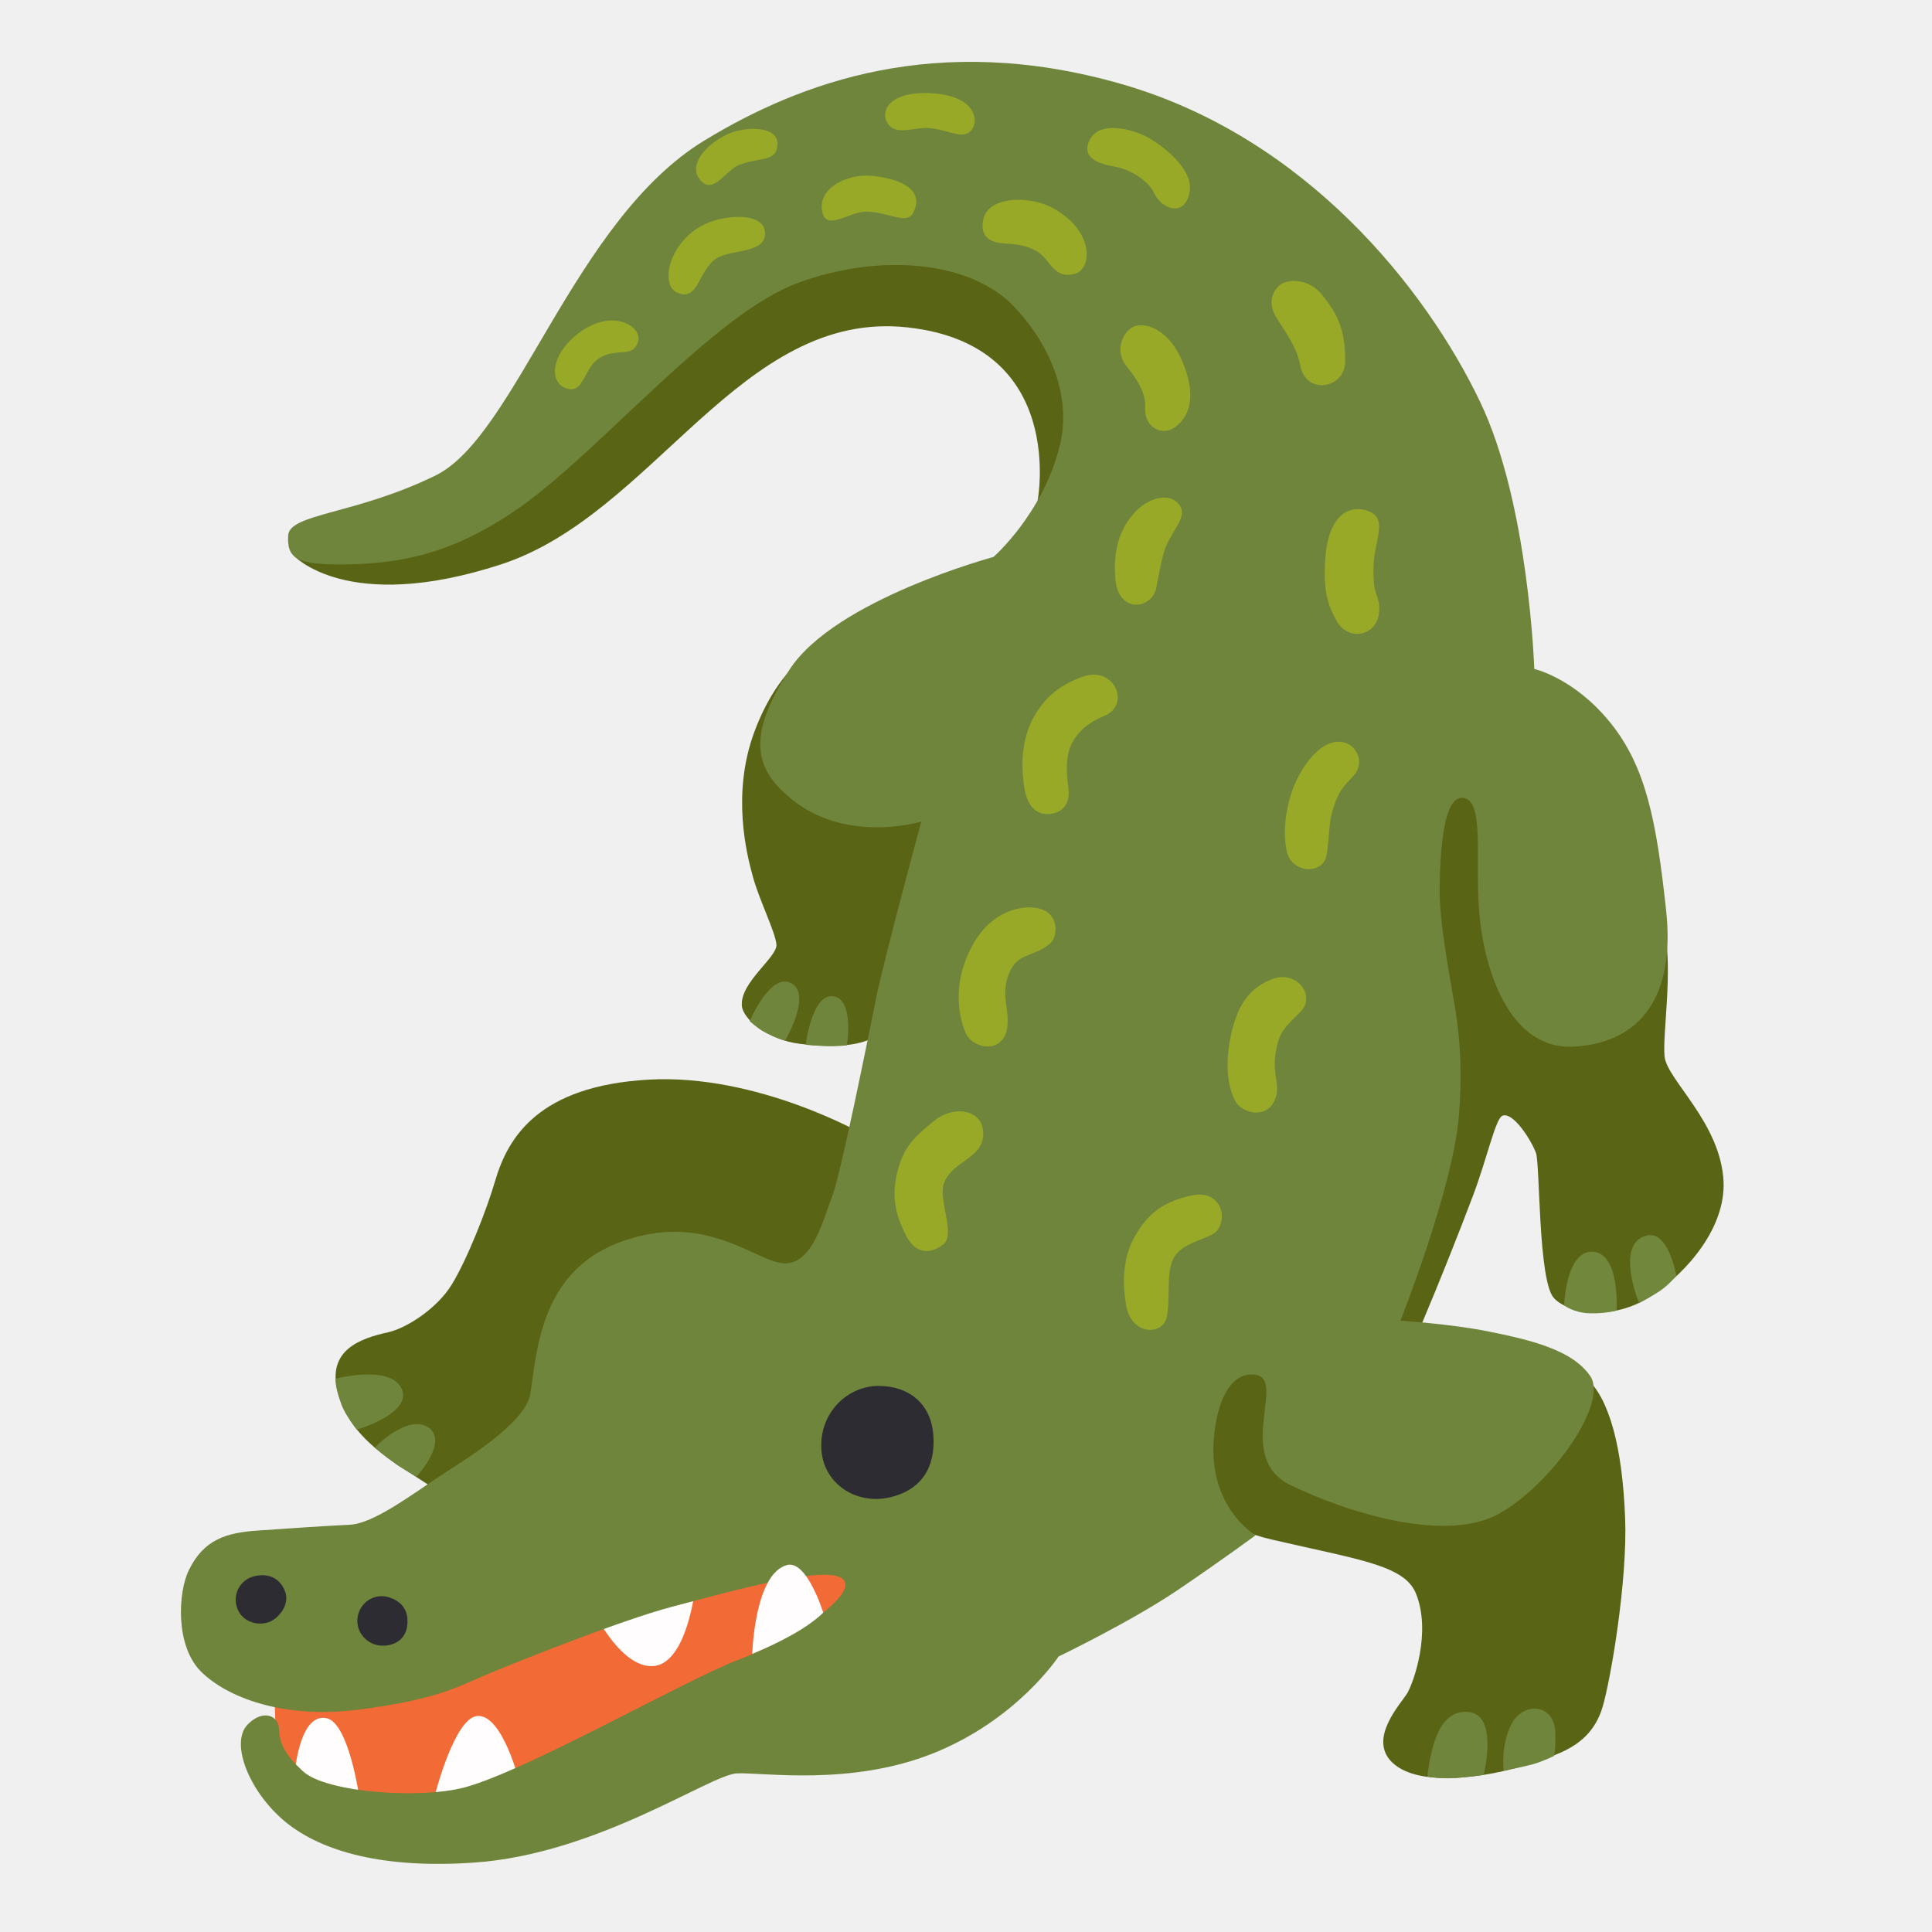
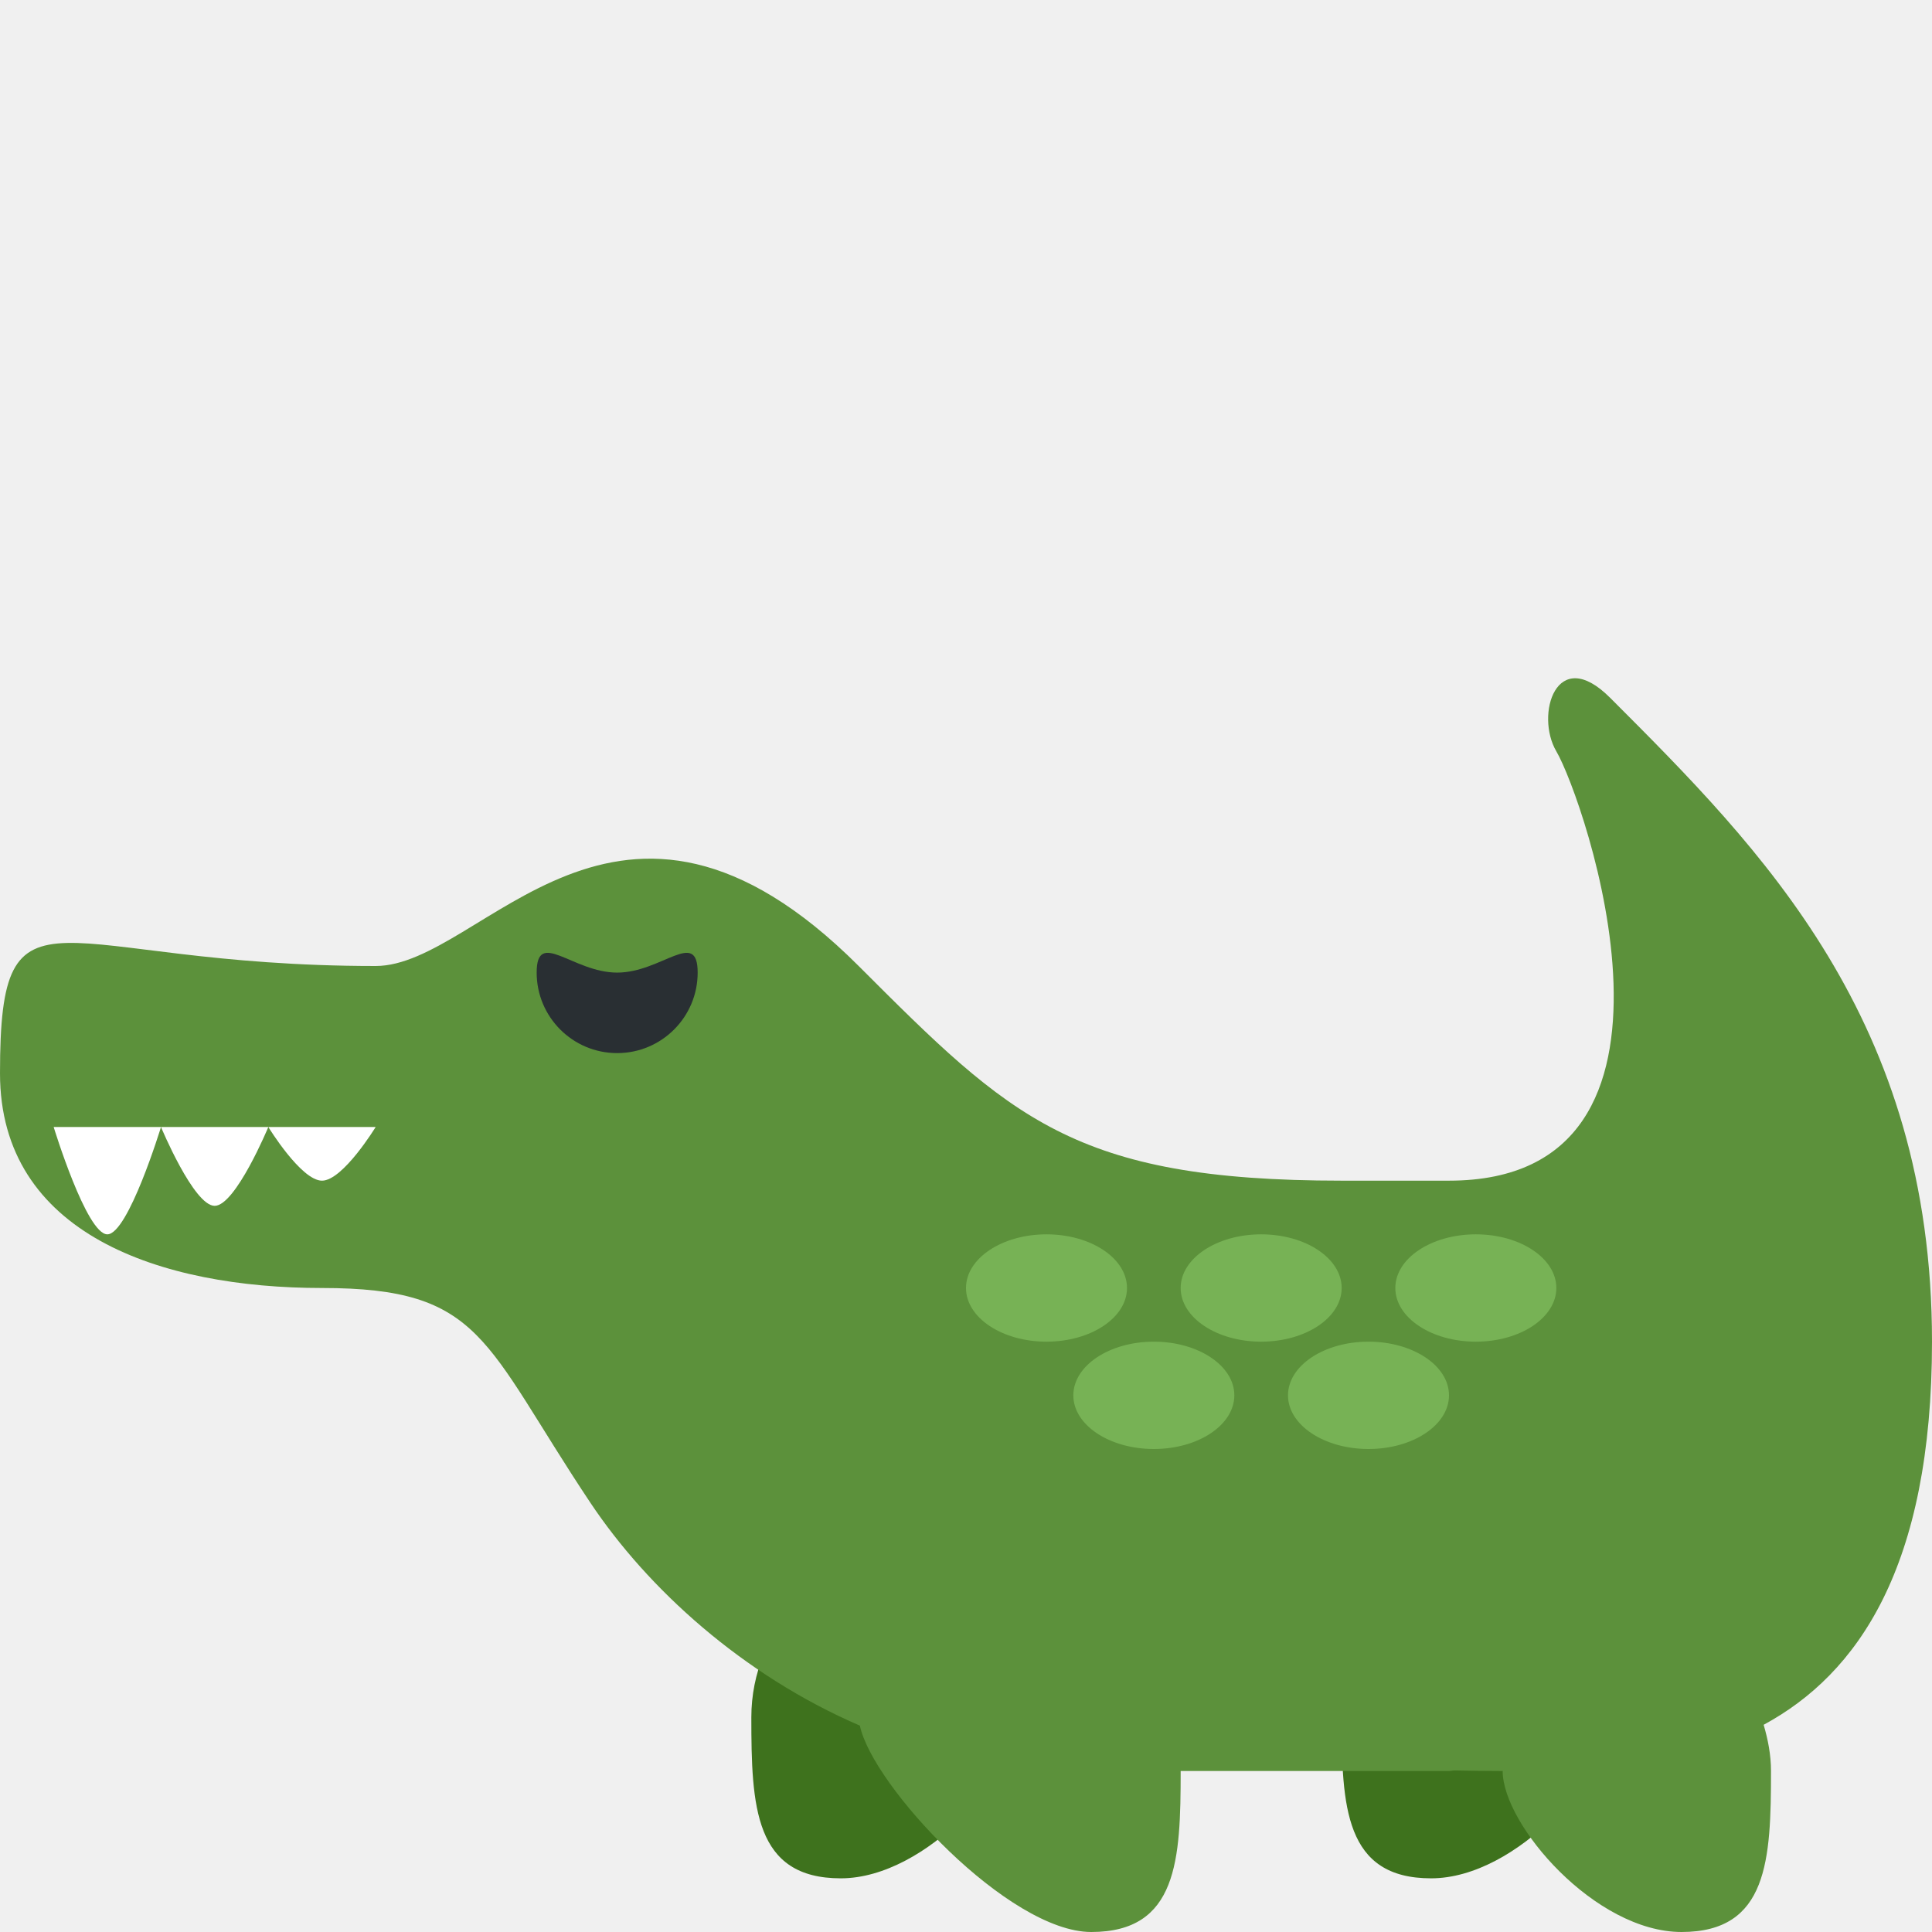
- <svg xmlns="http://www.w3.org/2000/svg" version="1.1" id="Layer_3" x="0px" y="0px" viewBox="0 0 128 128" style="enable-background:new 0 0 128 128;" xml:space="preserve">
-   <path style="fill:#5A6415;" d="M58.5,13.64l-18.96,10.7l-11.07,10.7l-9.03,1.75c0,0,3.52,3.94,13.76,0.6  c10.14-3.31,15.86-16.91,26.92-15.7c10.63,1.16,8.62,11.51,8.62,11.51l14.54-16.55L58.5,13.64z" />
-   <path style="fill:#5A6415;" d="M55.27,42.28c0,0-3.37,0.99-5.3,6.23c-1.5,4.07-0.52,8.02-0.09,9.57c0.42,1.55,1.49,3.66,1.56,4.5  c0.07,0.84-2.41,2.49-2.29,4.05c0.07,0.92,1.77,2.28,3.87,2.53c4.08,0.49,5-0.56,5-0.56l5.49-18.9L55.27,42.28z" />
-   <path style="fill:#5A6415;" d="M57.27,75.19c0,0-7.07-4.08-14.32-3.66s-9.29,3.8-10.14,6.69c-0.56,1.92-1.86,5.23-2.89,6.9  c-0.95,1.55-2.96,2.87-4.22,3.15c-1.81,0.4-4.05,1.16-3.33,3.94c0.59,2.28,2.25,3.71,4.29,5.05c2.01,1.31,4.38,2.82,4.38,2.82  l25.97-17.21L57.27,75.19z" />
-   <path style="fill:#5A6415;" d="M82.08,88.21l-5.91,7.81c0,0,2.32,4.65,8.09,5.98c5.77,1.34,8.76,1.69,9.54,3.55  c1.05,2.54-0.14,5.91-0.56,6.62c-0.42,0.7-2.62,3-1.02,4.58c1.94,1.9,7.18,0.77,9.01,0.14s4.13-1.11,4.94-3.78  c0.55-1.83,1.66-8.42,1.5-12.51c-0.18-4.75-1.06-7.92-2.53-9.26c-1.48-1.34-11.16-3.13-11.16-3.13s1.67-3.88,3.59-8.94  c0.95-2.5,1.51-5.17,1.97-5.35c0.73-0.28,1.94,1.69,2.22,2.46c0.28,0.77,0.14,8.47,1.19,9.62c0.89,0.98,3.83,1.62,6.52-0.18  c2.36-1.58,4.85-4.51,4.72-7.53c-0.18-3.91-3.77-6.76-3.91-8.31c-0.14-1.55,0.56-5.46,0-8.48c-0.56-3.03-15.03-12-15.03-12  L82.08,88.21z" />
-   <polyline style="fill:#F26A35;" points="56.04,101.72 22.67,110.73 18.17,111.79 18.31,116.36 26.83,121.99 46.54,116.15   59.14,109.4 55.62,101.23 " />
-   <path style="fill:#FFFDFD;" d="M19.51,117.63c0,0,0.28-4.15,2.11-3.8c1.49,0.29,2.18,5.21,2.18,5.21l2.53,2.11l2.53-2.39  c0,0,1.27-4.93,2.75-5.07c1.69-0.16,2.82,4.43,2.82,4.43l-8.09,4.43L19.51,117.63z" />
-   <path style="fill:#FFFDFD;" d="M39.5,107.07c0,0,1.75,3.48,3.8,3.31c2.46-0.21,2.89-6.19,2.89-6.19L39.5,107.07z" />
-   <path style="fill:#70853C;" d="M35.13,92.36c-0.32,1.93-4.3,4.33-5.96,5.42c-2.06,1.36-4.46,3.17-6.01,3.24s-3.85,0.23-6.05,0.38  c-2.11,0.14-3.61,0.59-4.6,2.63c-0.73,1.51-0.89,5.02,0.8,6.71c1.69,1.69,5.42,3.17,10.42,2.53c5-0.63,6.55-1.48,8.17-2.18  c1.62-0.7,9.15-3.73,12.67-4.65c3.52-0.92,10.14-2.82,11.26-1.83c1.13,0.99-3.38,4.01-6.9,5.35c-3.52,1.34-13.97,7.32-18.11,8.45  c-2.95,0.8-9.22,0.36-10.75-1.06c-1.16-1.07-1.55-1.81-1.58-2.78c-0.04-0.97-1.11-1.32-2.08-0.32c-1.2,1.23,0.11,4.5,2.53,6.48  c2.41,1.95,6.47,3.09,12.48,2.67c8.17-0.56,15.65-5.84,17.41-5.91c1.76-0.07,7.5,0.85,12.95-1.31c5.6-2.22,8.35-6.43,8.35-6.43  s4.88-2.35,7.98-4.46c3.1-2.11,5.07-3.57,5.07-3.57s-2.72-1.6-2.79-5.49c-0.04-2.32,0.77-5.49,2.82-5.14  c2.04,0.35-1.48,5.49,2.32,7.32s10.35,3.87,13.87,1.83c3.52-2.04,7.15-7.31,5.96-9.07c-1.2-1.76-4.03-2.41-6.76-2.96  c-2.56-0.51-5.82-0.71-5.82-0.71s3.45-8.66,3.87-13.51c0.22-2.53,0.12-4.94-0.21-6.97c-0.42-2.6-1.09-5.83-1.06-8.24  c0.04-2.6,0.28-6.19,1.62-5.91c1.34,0.28,0.73,3.94,0.99,7.39c0.28,3.87,1.97,9.36,6.34,9.08c4.36-0.28,6.69-3.31,6.05-9.08  c-0.63-5.77-1.3-9.43-3.7-12.39c-2.39-2.96-5.03-3.55-5.03-3.55s-0.35-10.94-3.59-17.7C94.51,19.19,86.55,9.09,74.31,5.57  S53,5.46,46.68,9.3c-8.69,5.28-12.49,19.6-17.84,22.21s-9.68,2.5-9.75,3.98c-0.07,1.48,0.49,1.97,3.94,1.9  c3.45-0.07,6.99-0.63,11.54-3.87c5.38-3.84,12.74-12.74,18.3-14.78s11.54-1.41,14.36,1.62s3.66,6.43,2.99,9.15  c-1.11,4.52-4.4,7.39-4.4,7.39s-10.49,2.82-13.51,7.46s-2.15,6.72,0.14,8.59c3.67,2.99,8.59,1.48,8.59,1.48s-2.43,8.94-2.99,11.68  c-0.56,2.75-2.36,11.76-2.92,13.16c-0.56,1.41-1.27,4.5-3.17,4.43c-1.9-0.07-5.28-3.59-11.05-1.34  C35.68,84.4,35.56,89.83,35.13,92.36z" />
-   <path style="fill:#FFFDFD;" d="M52.13,103.69c-2.15,0.6-2.29,5.88-2.29,5.88s1.31-0.51,2.71-1.3c1.37-0.77,1.99-1.43,1.99-1.43  S53.46,103.32,52.13,103.69z" />
-   <path style="fill:#70853C;" d="M97.26,113.42c-1.48-0.11-2.11,1.31-2.44,2.76c-0.18,0.77-0.25,1.51-0.25,1.51s0.84,0.18,1.83,0.11  s1.9-0.21,1.9-0.21S99.31,113.57,97.26,113.42z" />
-   <path style="fill:#70853C;" d="M99.62,117.31c0,0-0.21-1.71,0.53-3.11c0.74-1.41,2.78-1.4,2.89,0.53c0.05,0.97-0.07,1.6-0.07,1.6  s-0.7,0.35-1.39,0.55C100.77,117.1,99.62,117.31,99.62,117.31z" />
-   <path style="fill:#71873B;" d="M105.45,82.93c-1.72,0.01-1.82,3.55-1.82,3.55s0.61,0.5,1.71,0.53c0.98,0.03,1.76-0.18,1.76-0.18  S107.36,82.92,105.45,82.93z" />
-   <path style="fill:#71873B;" d="M108.59,86.32c0,0-1.63-3.92,0.5-4.46c1.46-0.37,1.97,2.66,1.97,2.66s-0.46,0.58-1.06,0.99  C109.36,85.94,108.59,86.32,108.59,86.32z" />
-   <path style="fill:#70853C;" d="M49.67,67.65c0,0,1.36-3.22,2.73-2.52c1.44,0.74-0.39,3.82-0.39,3.82s-0.77-0.25-1.41-0.6  C50.16,68.11,49.67,67.65,49.67,67.65z" />
-   <path style="fill:#70853C;" d="M55.12,66c1.51,0.07,0.99,3.26,0.99,3.26s-0.65,0.07-1.34,0.05c-0.64-0.02-1.39-0.09-1.39-0.09  S53.78,65.94,55.12,66z" />
-   <path style="fill:#70853C;" d="M22.25,91.34c0,0,3.63-0.95,4.36,0.67c0.74,1.62-2.97,2.71-2.97,2.71s-0.76-0.96-1-1.62  C22.13,91.74,22.25,91.34,22.25,91.34z" />
-   <path style="fill:#70853C;" d="M24.86,95.93c-0.04-0.11,2.25-2.29,3.55-1.34s-0.81,3.24-0.81,3.24s-0.88-0.48-1.44-0.88  C25.48,96.47,24.86,95.93,24.86,95.93z" />
-   <path style="fill:#2E2C33;" d="M61.83,95.01c0.14,1.64-0.33,3.57-2.82,4.18c-2.26,0.56-4.55-0.89-4.6-3.33  c-0.05-2.35,1.79-4.04,3.8-4.04S61.66,93,61.83,95.01z" />
-   <path style="fill:#2E2C33;" d="M26.99,107.61c-0.09,1.17-1.1,1.49-1.83,1.41c-1.03-0.12-1.71-1.13-1.42-2.09  c0.27-0.93,1.21-1.36,2.01-1.11C26.54,106.06,27.07,106.61,26.99,107.61z" />
-   <path style="fill:#2E2C33;" d="M18.85,105.34c0.42,0.94-0.38,1.87-0.99,2.11c-0.82,0.33-1.91-0.04-2.18-1.01  c-0.26-0.93,0.31-1.79,1.12-2S18.44,104.42,18.85,105.34z" />
-   <path style="fill:#97A927;" d="M59.54,77.32c-0.68,2.26,0.08,3.65,0.41,4.38c0.66,1.45,1.7,1.4,2.55,0.74  c0.84-0.66-0.38-3,0.05-4.08c0.61-1.55,2.77-1.6,2.58-3.47c-0.14-1.4-2.01-1.7-3.33-0.56C60.83,75.14,59.99,75.79,59.54,77.32z" />
-   <path style="fill:#97A927;" d="M64.03,63.47c-0.95,2.35-0.35,4.24-0.07,4.93c0.46,1.13,2.57,1.48,2.78-0.39  c0.14-1.26-0.46-2.08,0.11-3.52c0.55-1.41,1.69-1.06,2.75-2.01c0.56-0.51,0.63-2.39-1.44-2.36C67.06,60.14,65.15,60.69,64.03,63.47z  " />
-   <path style="fill:#97A927;" d="M81.52,68.74c-0.42,2.15-0.07,3.52,0.35,4.26c0.42,0.74,2.18,1.26,2.67-0.35  c0.28-0.92-0.39-1.65,0.11-3.55c0.25-0.97,0.92-1.44,1.55-2.11c0.99-1.06-0.33-2.76-1.94-2.11C83.14,65.33,82.04,66.12,81.52,68.74z  " />
-   <path style="fill:#97A927;" d="M75.15,81.98c-0.88,1.58-0.72,3.36-0.56,4.4c0.32,2.15,2.46,2.11,2.71,0.88  c0.25-1.23-0.04-2.75,0.39-3.77s1.76-1.26,2.6-1.69c1.16-0.6,0.84-3.06-1.34-2.6C76.77,79.66,75.85,80.72,75.15,81.98z" />
-   <path style="fill:#97A927;" d="M85.5,52.73c-0.53,1.79-0.38,3.01-0.25,3.66c0.32,1.51,2.43,1.58,2.64,0.25  c0.21-1.34,0.14-2.08,0.39-2.92c0.41-1.39,0.76-1.63,1.37-2.29c1.09-1.16-0.25-2.99-1.9-2.01C86.8,49.99,85.9,51.37,85.5,52.73z" />
-   <path style="fill:#97A927;" d="M68.42,47.64c-0.91,1.76-0.69,3.66-0.55,4.59c0.15,0.92,0.62,1.78,1.64,1.7  c1.02-0.07,1.39-0.85,1.28-1.7c-0.06-0.44-0.29-1.89,0.18-2.89s1.41-1.6,2.15-1.89c1.83-0.7,0.75-3.34-1.35-2.63  C70.24,45.35,69.15,46.23,68.42,47.64z" />
-   <path style="fill:#97A927;" d="M75.19,33.94c-1.32,1.42-1.39,3.14-1.3,4.36c0.18,2.43,2.43,2.04,2.71,0.67  c0.19-0.92,0.39-2.18,0.67-2.82c0.56-1.27,1.51-2.04,0.77-2.82C77.37,32.64,76.07,32.99,75.19,33.94z" />
-   <path style="fill:#97A927;" d="M87.79,37.19c-0.12,2.11,0.23,2.97,0.76,3.94c0.76,1.39,2.71,1.04,2.82-0.6  c0.08-1.19-0.48-0.91-0.36-3.22c0.08-1.46,0.87-2.86-0.2-3.38C89.75,33.41,87.99,33.69,87.79,37.19z" />
-   <path style="fill:#97A927;" d="M84.51,20.95c0.6,1.02,1.37,1.9,1.65,3.31c0.39,1.94,2.93,1.48,2.96-0.28  c0.04-2.36-0.7-3.41-1.55-4.47c-0.82-1.02-2.15-1.06-2.71-0.67S84,20.08,84.51,20.95z" />
-   <path style="fill:#97A927;" d="M74.84,21.81c-0.64,0.54-0.87,1.62-0.23,2.42c0.84,1.04,1.31,1.89,1.26,2.76  c-0.08,1.39,1.17,1.9,1.97,1.32c1.07-0.78,1.44-2.24,0.42-4.53C77.3,21.64,75.57,21.18,74.84,21.81z" />
-   <path style="fill:#97A927;" d="M72.09,9.52c-0.31,0.98,0.73,1.34,1.77,1.52c1.04,0.18,2.24,0.96,2.59,1.73  c0.49,1.08,2.03,1.67,2.36-0.02c0.29-1.45-1.56-2.95-2.7-3.61C75.18,8.59,72.63,7.82,72.09,9.52z" />
-   <path style="fill:#97A927;" d="M69.8,13.81c-1.58-0.89-4.32-0.81-4.65,0.7c-0.35,1.65,1.16,1.6,1.83,1.65  c0.88,0.07,1.72,0.32,2.25,0.95c0.53,0.63,0.92,1.34,2.01,1.02C72.33,17.82,72.55,15.35,69.8,13.81z" />
-   <path style="fill:#97A927;" d="M64.38,8.6c0.46-0.58,0.32-2.29-2.78-2.43c-2.59-0.12-3.26,1.12-2.85,1.9  c0.53,1.02,1.82,0.31,2.89,0.42C62.94,8.63,63.82,9.3,64.38,8.6z" />
-   <path style="fill:#97A927;" d="M57.87,11.66c-1.79-0.21-3.78,0.87-3.38,2.43c0.32,1.23,1.79-0.1,2.96-0.07  c1.41,0.04,2.65,0.9,3.06,0.07C61.11,12.89,60.33,11.95,57.87,11.66z" />
-   <path style="fill:#97A927;" d="M51.51,9.55c-0.03,1.2-1.15,0.85-2.53,1.37c-0.84,0.32-1.63,1.83-2.42,1.17  c-1.06-0.89-0.09-2.31,1.5-3.13C49.21,8.35,51.55,8.28,51.51,9.55z" />
-   <path style="fill:#97A927;" d="M46.66,14.87c-2.35,1.15-2.96,4.01-1.79,4.52c1.42,0.62,1.39-1.5,2.61-2.28  c0.97-0.61,3.23-0.29,3.21-1.67C50.67,14.06,48.08,14.18,46.66,14.87z" />
-   <path style="fill:#97A927;" d="M42.28,22.6c0.26-0.91-1.55-2.15-3.7-0.7s-2.3,3.57-0.92,3.87c0.99,0.21,1.06-1.29,1.9-1.94  C40.76,22.92,41.93,23.84,42.28,22.6z" />
+ <svg xmlns="http://www.w3.org/2000/svg" viewBox="0 0 36 36">
+   <path fill="#3E721D" d="M19 32c0 1-1.723 3-3.334 3C14.056 35 14 33.657 14 32s1.306-3 2.916-3C18.527 29 19 30.343 19 32zm11 0c0 1-1.723 3-3.334 3C25.056 35 25 33.657 25 32s1.306-3 2.916-3C29.527 29 30 30.343 30 32z" />
+   <path fill="#5C913B" d="M36 25c0-6-3.172-9.171-6-12-1-1-1.399.321-1 1 .508.862 3 8-2 8h-2c-5 0-6.172-1.172-9-4-4.5-4.5-7 0-9 0-6 0-7-1.812-7 2 0 3 3 4 6 4s3 1 5 4c1.071 1.606 2.836 3.211 5.023 4.155.232 1.119 2.774 3.845 4.311 3.845C21.944 36 22 34.657 22 33h5c.034 0 .066-.01.101-.01.291.005.587.01.899.01 0 1 1.723 3 3.334 3C32.944 36 33 34.657 33 33c0-.302-.057-.587-.137-.861C34.612 31.193 36 29.209 36 25z" />
+   <path fill="#292F33" d="M10 18.123c0 .828.671 1.5 1.5 1.5s1.5-.672 1.5-1.5c0-.829-.671 0-1.5 0s-1.5-.829-1.5 0z" />
+   <g fill="#77B255">
+     <ellipse cx="27.5" cy="24" rx="1.5" ry="1" />
+     <ellipse cx="23.5" cy="24" rx="1.5" ry="1" />
+     <ellipse cx="19.5" cy="24" rx="1.5" ry="1" />
+     <ellipse cx="21.5" cy="26" rx="1.5" ry="1" />
+     <ellipse cx="25.5" cy="26" rx="1.5" ry="1" />
+   </g>
+   <path fill="#FFF" d="M6 22c-.389 0-1-1-1-1h2s-.611 1-1 1zm-2 .469C3.611 22.469 3 21 3 21h2s-.611 1.469-1 1.469zM2 23c-.389 0-1-2-1-2h2s-.611 2-1 2z" />
</svg>
